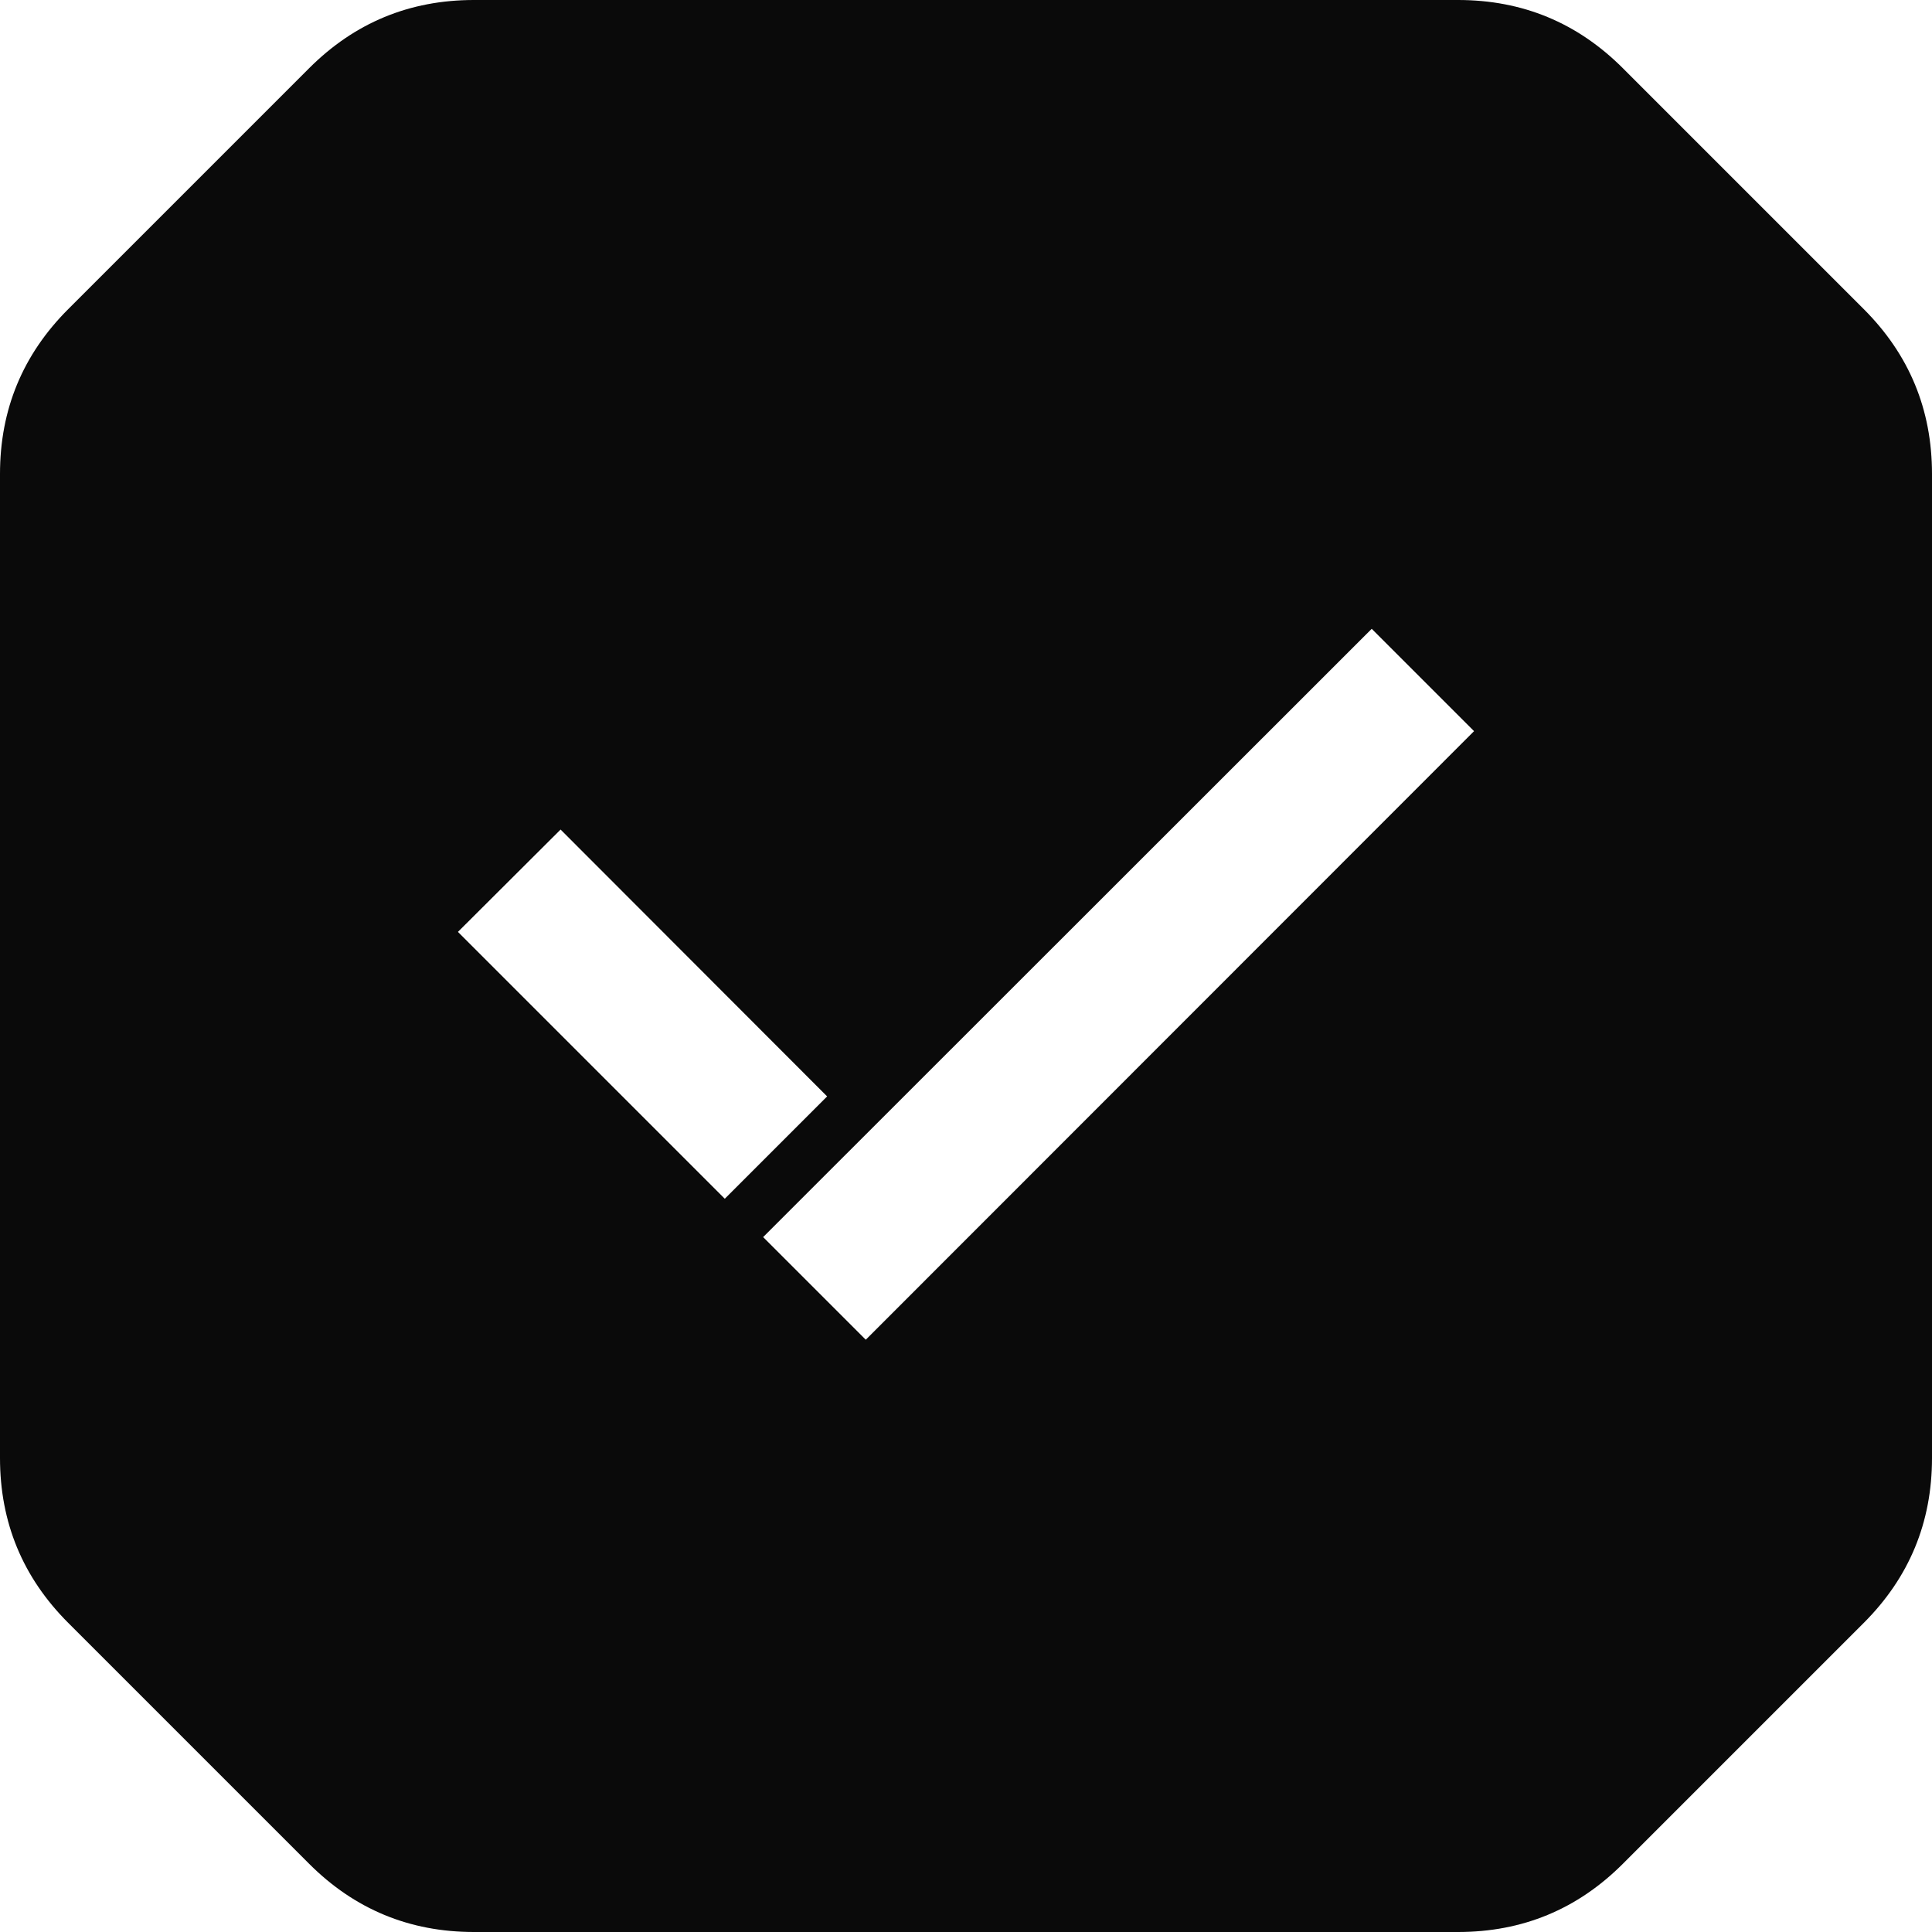
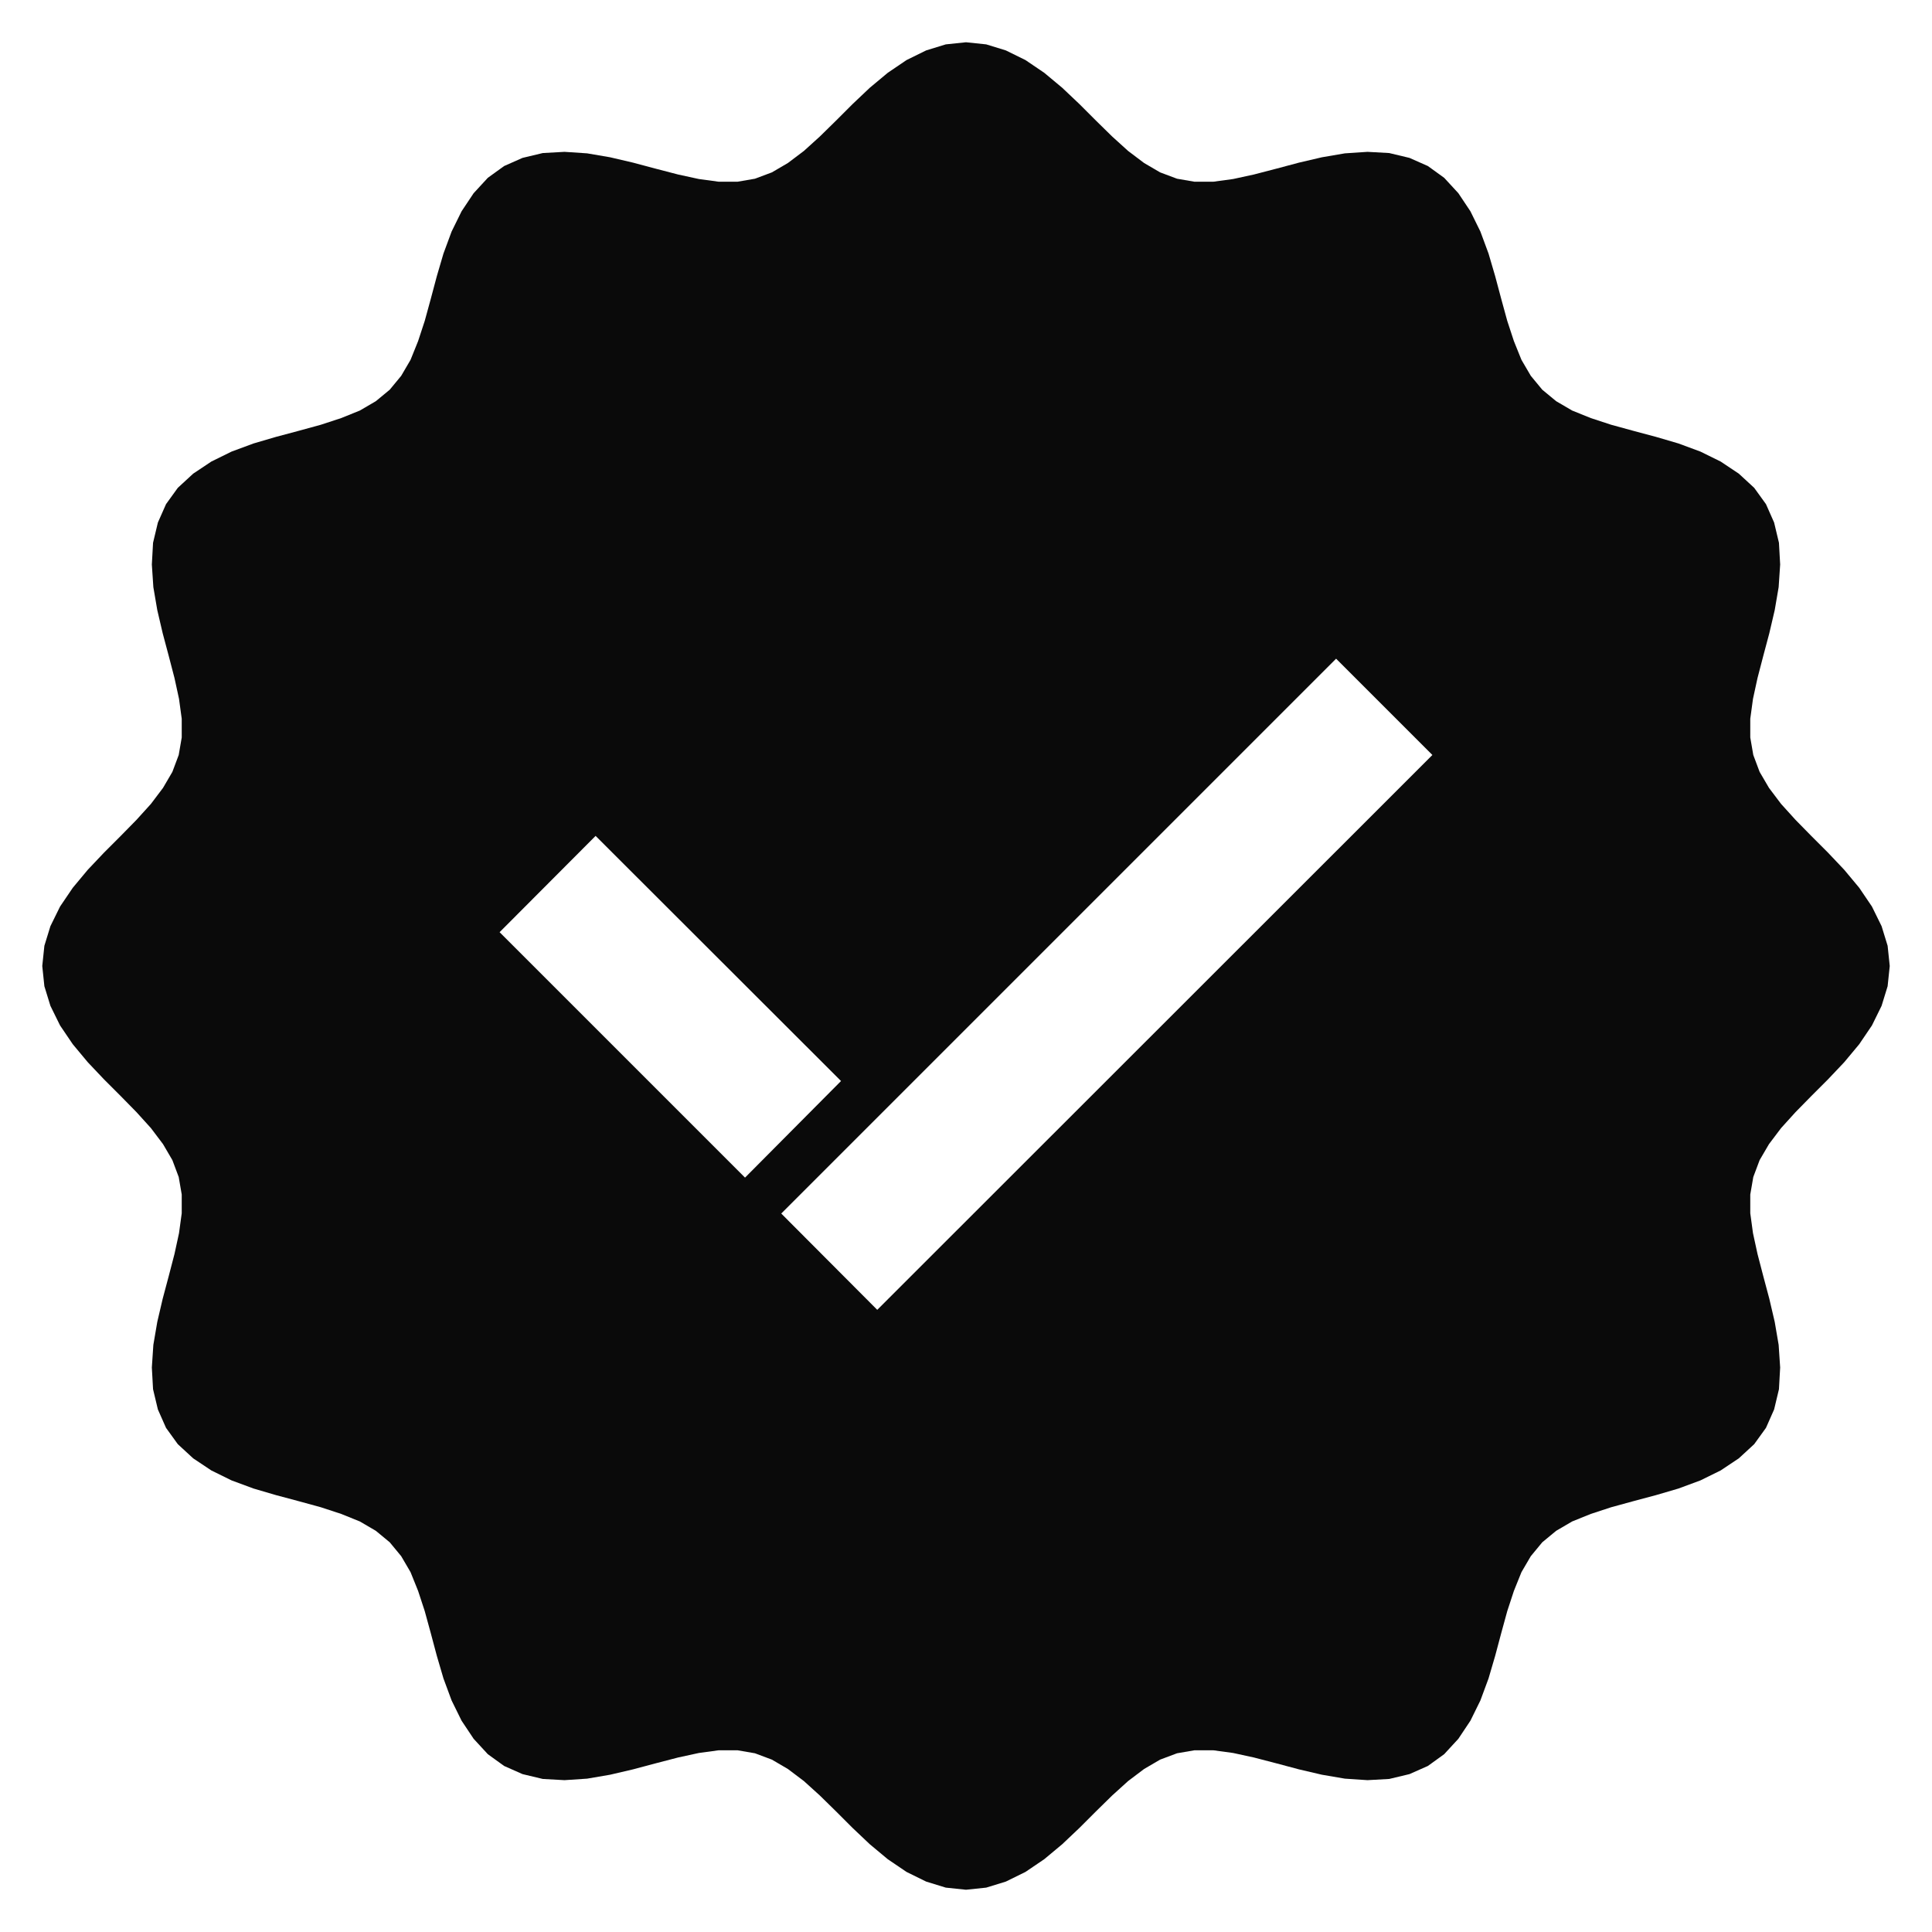
<svg xmlns="http://www.w3.org/2000/svg" viewBox="0 0 64 64" role="img" aria-label="Select Creators">
-   <path fill-rule="evenodd" d="M10.24 2.26 Q12.50 0.00 15.70 0.00 L48.30 0.00 Q51.50 0.00 53.76 2.26 L61.74 10.24 Q64.00 12.50 64.00 15.70 L64.00 48.30 Q64.00 51.50 61.74 53.76 L53.76 61.74 Q51.50 64.00 48.30 64.00 L15.70 64.00 Q12.50 64.00 10.24 61.74 L2.26 53.76 Q0.00 51.50 0.00 48.30 L0.00 15.70 Q0.00 12.50 2.26 10.24 Z M25.28 40.98 L45.44 20.83 L48.83 24.22 L28.68 44.38 Z M15.17 30.87 L18.57 27.48 L27.40 36.32 L24.01 39.71 Z" fill="#0a0a0a" />
+   <path fill-rule="evenodd" d="M32.00 1.40 L32.67 1.47 L33.32 1.67 L33.97 1.99 L34.59 2.41 L35.19 2.91 L35.76 3.45 L36.31 4.00 L36.84 4.52 L37.37 5.00 L37.90 5.40 L38.43 5.71 L38.99 5.92 L39.57 6.02 L40.19 6.02 L40.85 5.93 L41.54 5.78 L42.27 5.59 L43.02 5.39 L43.79 5.21 L44.55 5.08 L45.30 5.03 L46.02 5.07 L46.69 5.23 L47.30 5.50 L47.84 5.89 L48.31 6.40 L48.71 7.00 L49.04 7.67 L49.31 8.40 L49.53 9.15 L49.73 9.90 L49.93 10.63 L50.15 11.30 L50.40 11.92 L50.71 12.45 L51.09 12.91 L51.55 13.29 L52.08 13.60 L52.70 13.85 L53.37 14.07 L54.10 14.27 L54.85 14.47 L55.60 14.69 L56.33 14.96 L57.00 15.29 L57.60 15.69 L58.11 16.16 L58.50 16.70 L58.77 17.31 L58.93 17.98 L58.97 18.70 L58.92 19.45 L58.79 20.21 L58.61 20.98 L58.41 21.73 L58.22 22.46 L58.07 23.15 L57.98 23.81 L57.98 24.43 L58.08 25.01 L58.29 25.57 L58.60 26.10 L59.00 26.63 L59.48 27.16 L60.00 27.69 L60.55 28.24 L61.09 28.81 L61.59 29.41 L62.01 30.03 L62.33 30.68 L62.53 31.33 L62.60 32.00 L62.53 32.67 L62.33 33.32 L62.01 33.97 L61.59 34.59 L61.09 35.19 L60.55 35.76 L60.00 36.31 L59.48 36.84 L59.00 37.37 L58.60 37.90 L58.29 38.43 L58.08 38.99 L57.98 39.57 L57.98 40.19 L58.07 40.85 L58.22 41.54 L58.41 42.27 L58.61 43.02 L58.79 43.79 L58.92 44.55 L58.97 45.30 L58.93 46.02 L58.77 46.69 L58.50 47.30 L58.11 47.84 L57.60 48.31 L57.00 48.71 L56.33 49.04 L55.60 49.31 L54.85 49.53 L54.10 49.73 L53.37 49.93 L52.70 50.15 L52.08 50.40 L51.55 50.71 L51.09 51.09 L50.71 51.55 L50.40 52.08 L50.15 52.70 L49.93 53.37 L49.73 54.10 L49.53 54.85 L49.31 55.60 L49.04 56.33 L48.71 57.00 L48.31 57.60 L47.84 58.11 L47.30 58.50 L46.69 58.77 L46.02 58.93 L45.30 58.97 L44.55 58.92 L43.79 58.79 L43.02 58.61 L42.27 58.41 L41.54 58.22 L40.85 58.07 L40.19 57.98 L39.57 57.98 L38.99 58.08 L38.43 58.29 L37.90 58.60 L37.37 59.00 L36.84 59.48 L36.31 60.00 L35.76 60.55 L35.19 61.09 L34.59 61.59 L33.97 62.01 L33.32 62.33 L32.67 62.53 L32.00 62.60 L31.33 62.53 L30.68 62.33 L30.03 62.01 L29.41 61.59 L28.81 61.09 L28.24 60.55 L27.69 60.00 L27.16 59.48 L26.63 59.00 L26.10 58.60 L25.57 58.29 L25.01 58.08 L24.43 57.98 L23.81 57.98 L23.15 58.07 L22.46 58.22 L21.73 58.41 L20.98 58.61 L20.21 58.79 L19.45 58.92 L18.70 58.97 L17.98 58.93 L17.31 58.77 L16.70 58.50 L16.16 58.11 L15.69 57.60 L15.29 57.00 L14.96 56.33 L14.69 55.60 L14.47 54.85 L14.27 54.10 L14.07 53.37 L13.85 52.70 L13.60 52.08 L13.29 51.55 L12.91 51.09 L12.45 50.71 L11.92 50.40 L11.30 50.15 L10.63 49.93 L9.90 49.73 L9.15 49.53 L8.40 49.31 L7.67 49.04 L7.00 48.71 L6.40 48.31 L5.89 47.84 L5.50 47.30 L5.23 46.69 L5.07 46.02 L5.03 45.30 L5.08 44.55 L5.21 43.79 L5.39 43.02 L5.59 42.27 L5.78 41.54 L5.93 40.85 L6.02 40.19 L6.02 39.57 L5.92 38.99 L5.71 38.43 L5.40 37.90 L5.00 37.37 L4.52 36.84 L4.00 36.31 L3.45 35.76 L2.91 35.19 L2.41 34.59 L1.99 33.97 L1.67 33.32 L1.47 32.67 L1.40 32.00 L1.47 31.33 L1.67 30.68 L1.99 30.03 L2.41 29.41 L2.91 28.81 L3.45 28.24 L4.00 27.69 L4.52 27.16 L5.00 26.63 L5.40 26.10 L5.71 25.57 L5.92 25.01 L6.02 24.43 L6.02 23.81 L5.93 23.15 L5.78 22.46 L5.59 21.73 L5.39 20.98 L5.21 20.21 L5.08 19.45 L5.03 18.70 L5.07 17.98 L5.23 17.31 L5.50 16.70 L5.89 16.16 L6.40 15.69 L7.00 15.29 L7.67 14.96 L8.40 14.69 L9.15 14.47 L9.90 14.27 L10.63 14.07 L11.30 13.85 L11.92 13.60 L12.45 13.29 L12.91 12.91 L13.29 12.45 L13.60 11.92 L13.85 11.30 L14.07 10.63 L14.27 9.90 L14.47 9.15 L14.69 8.40 L14.96 7.67 L15.29 7.00 L15.69 6.40 L16.16 5.89 L16.70 5.50 L17.31 5.23 L17.98 5.07 L18.70 5.03 L19.45 5.08 L20.21 5.21 L20.98 5.39 L21.73 5.59 L22.46 5.78 L23.15 5.93 L23.81 6.02 L24.43 6.02 L25.01 5.92 L25.57 5.71 L26.10 5.40 L26.63 5.00 L27.16 4.52 L27.69 4.00 L28.24 3.45 L28.81 2.91 L29.41 2.41 L30.03 1.99 L30.68 1.67 L31.33 1.47 Z M25.88 40.20 L44.26 21.82 L47.45 25.01 L29.06 43.39 Z M16.55 30.88 L19.73 27.69 L27.86 35.81 L24.68 39.01 Z" fill="#0a0a0a" />
</svg>
